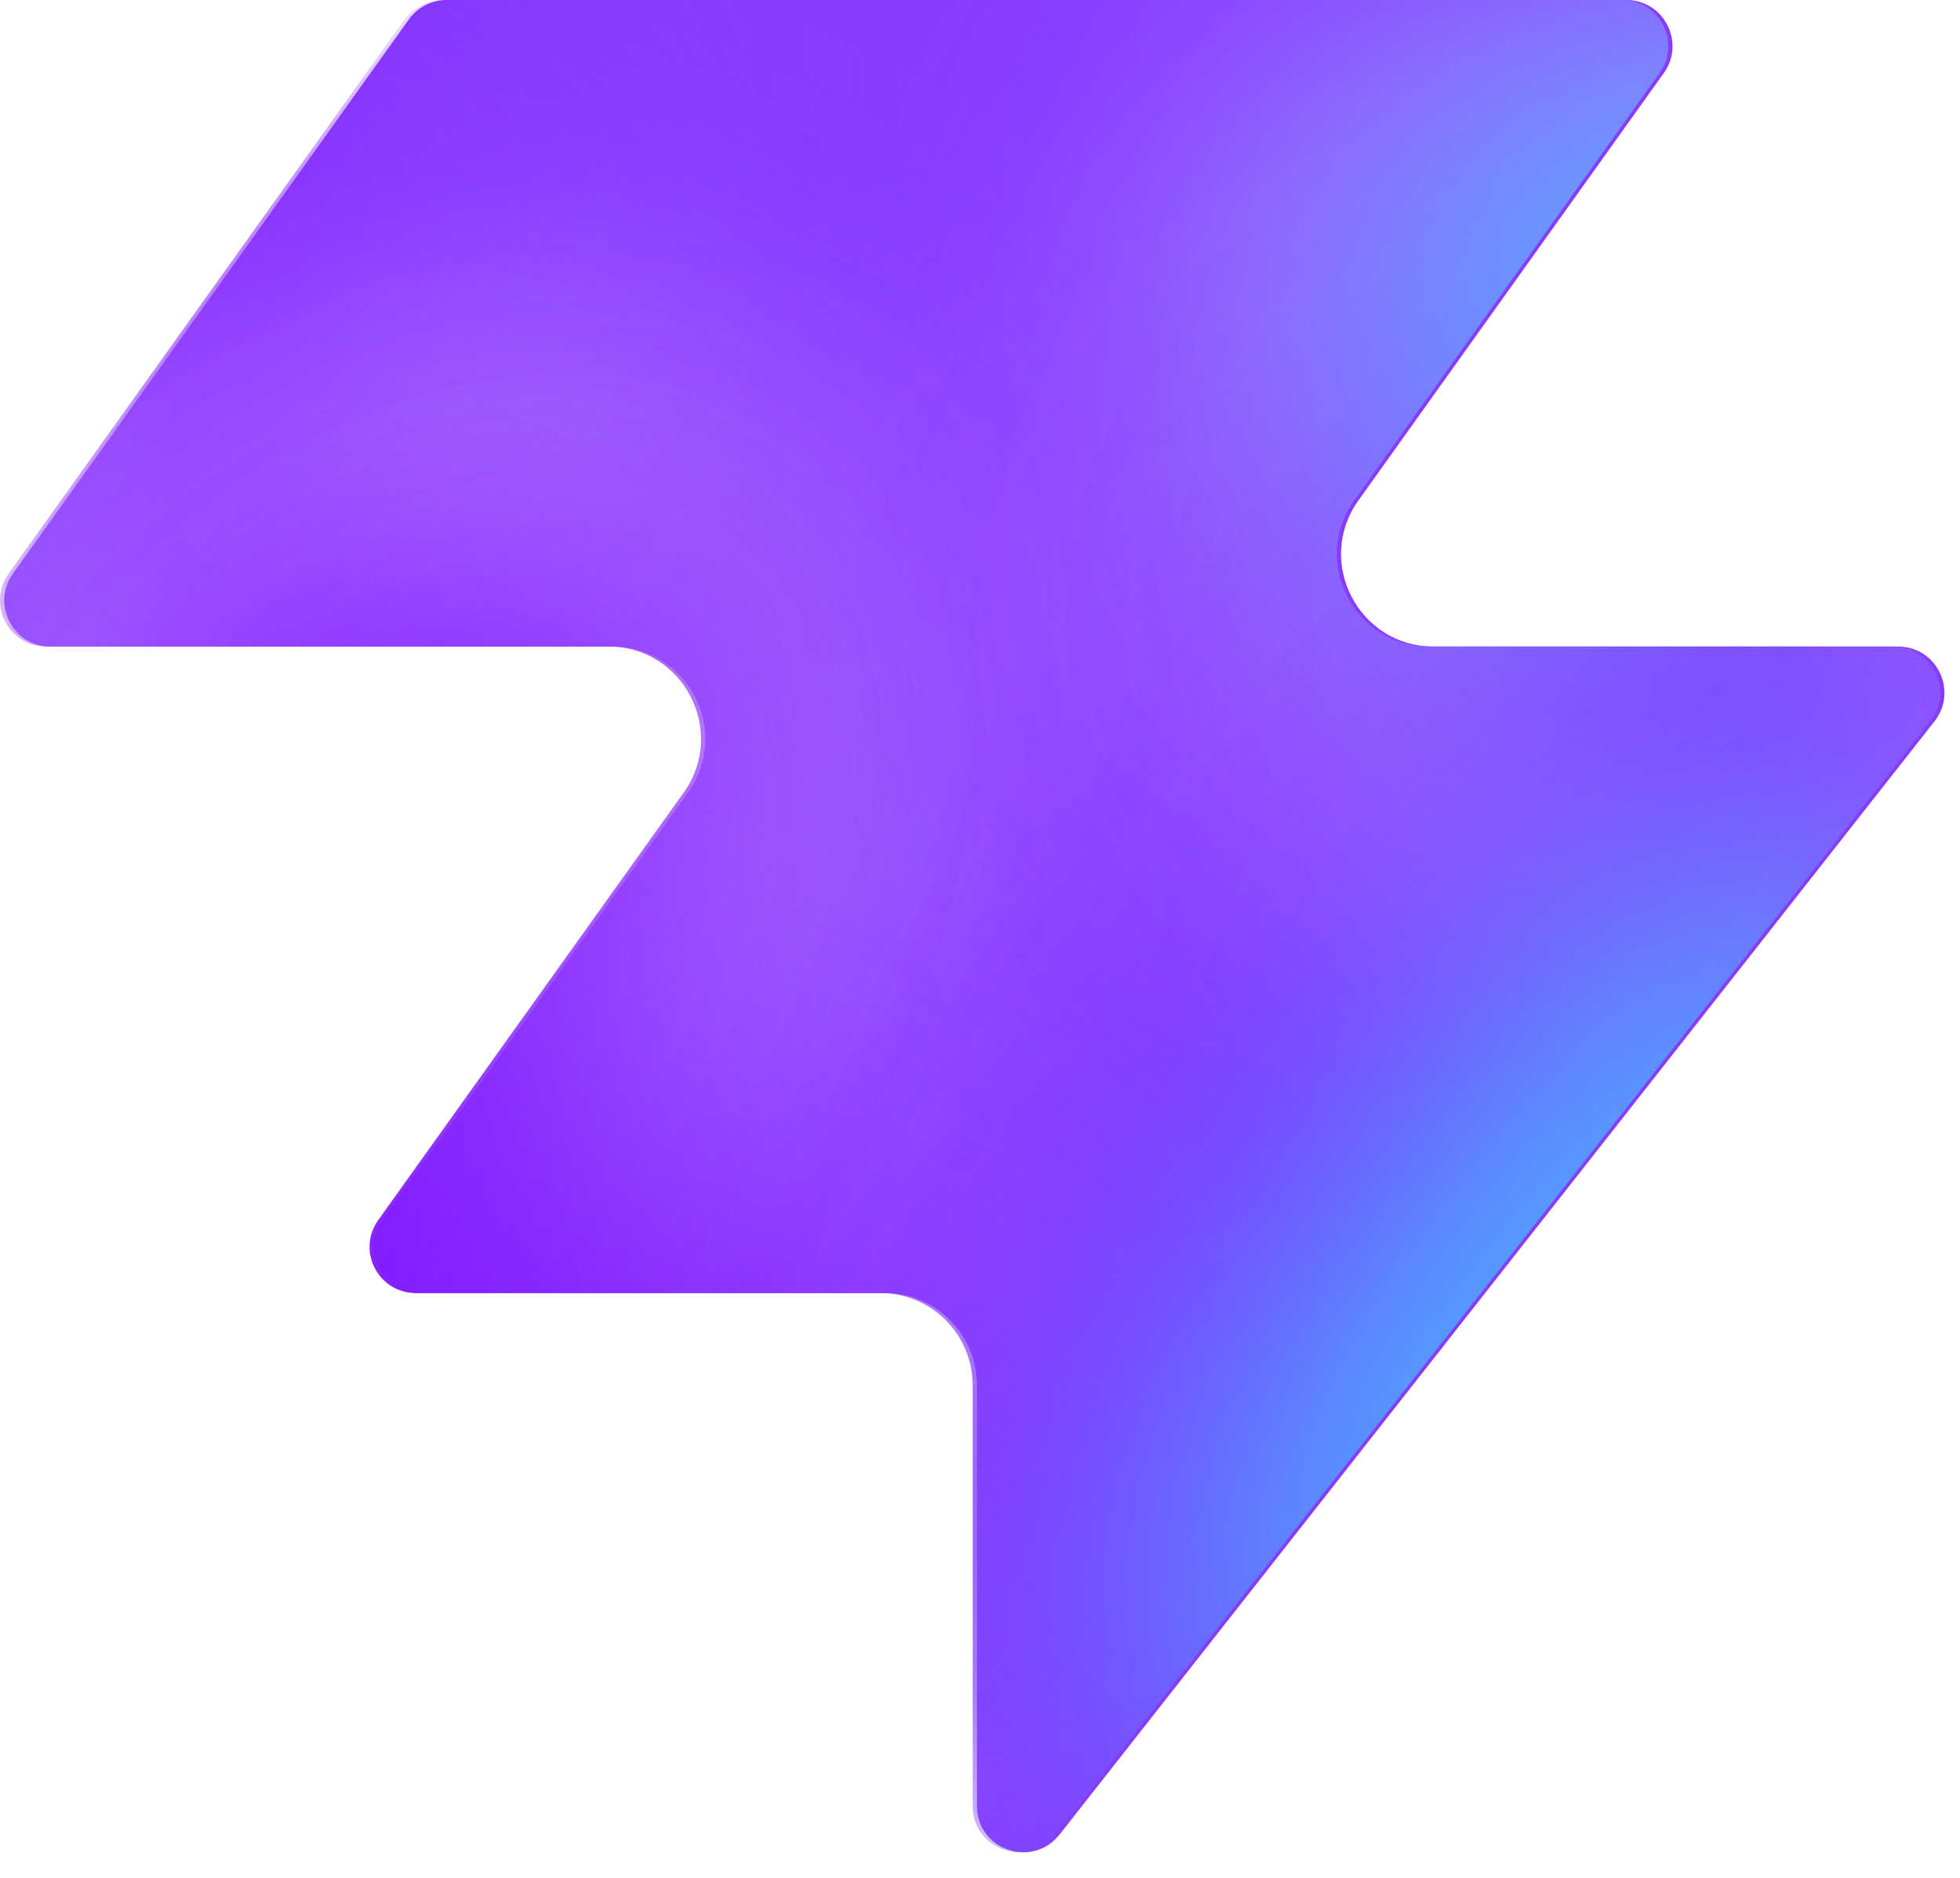
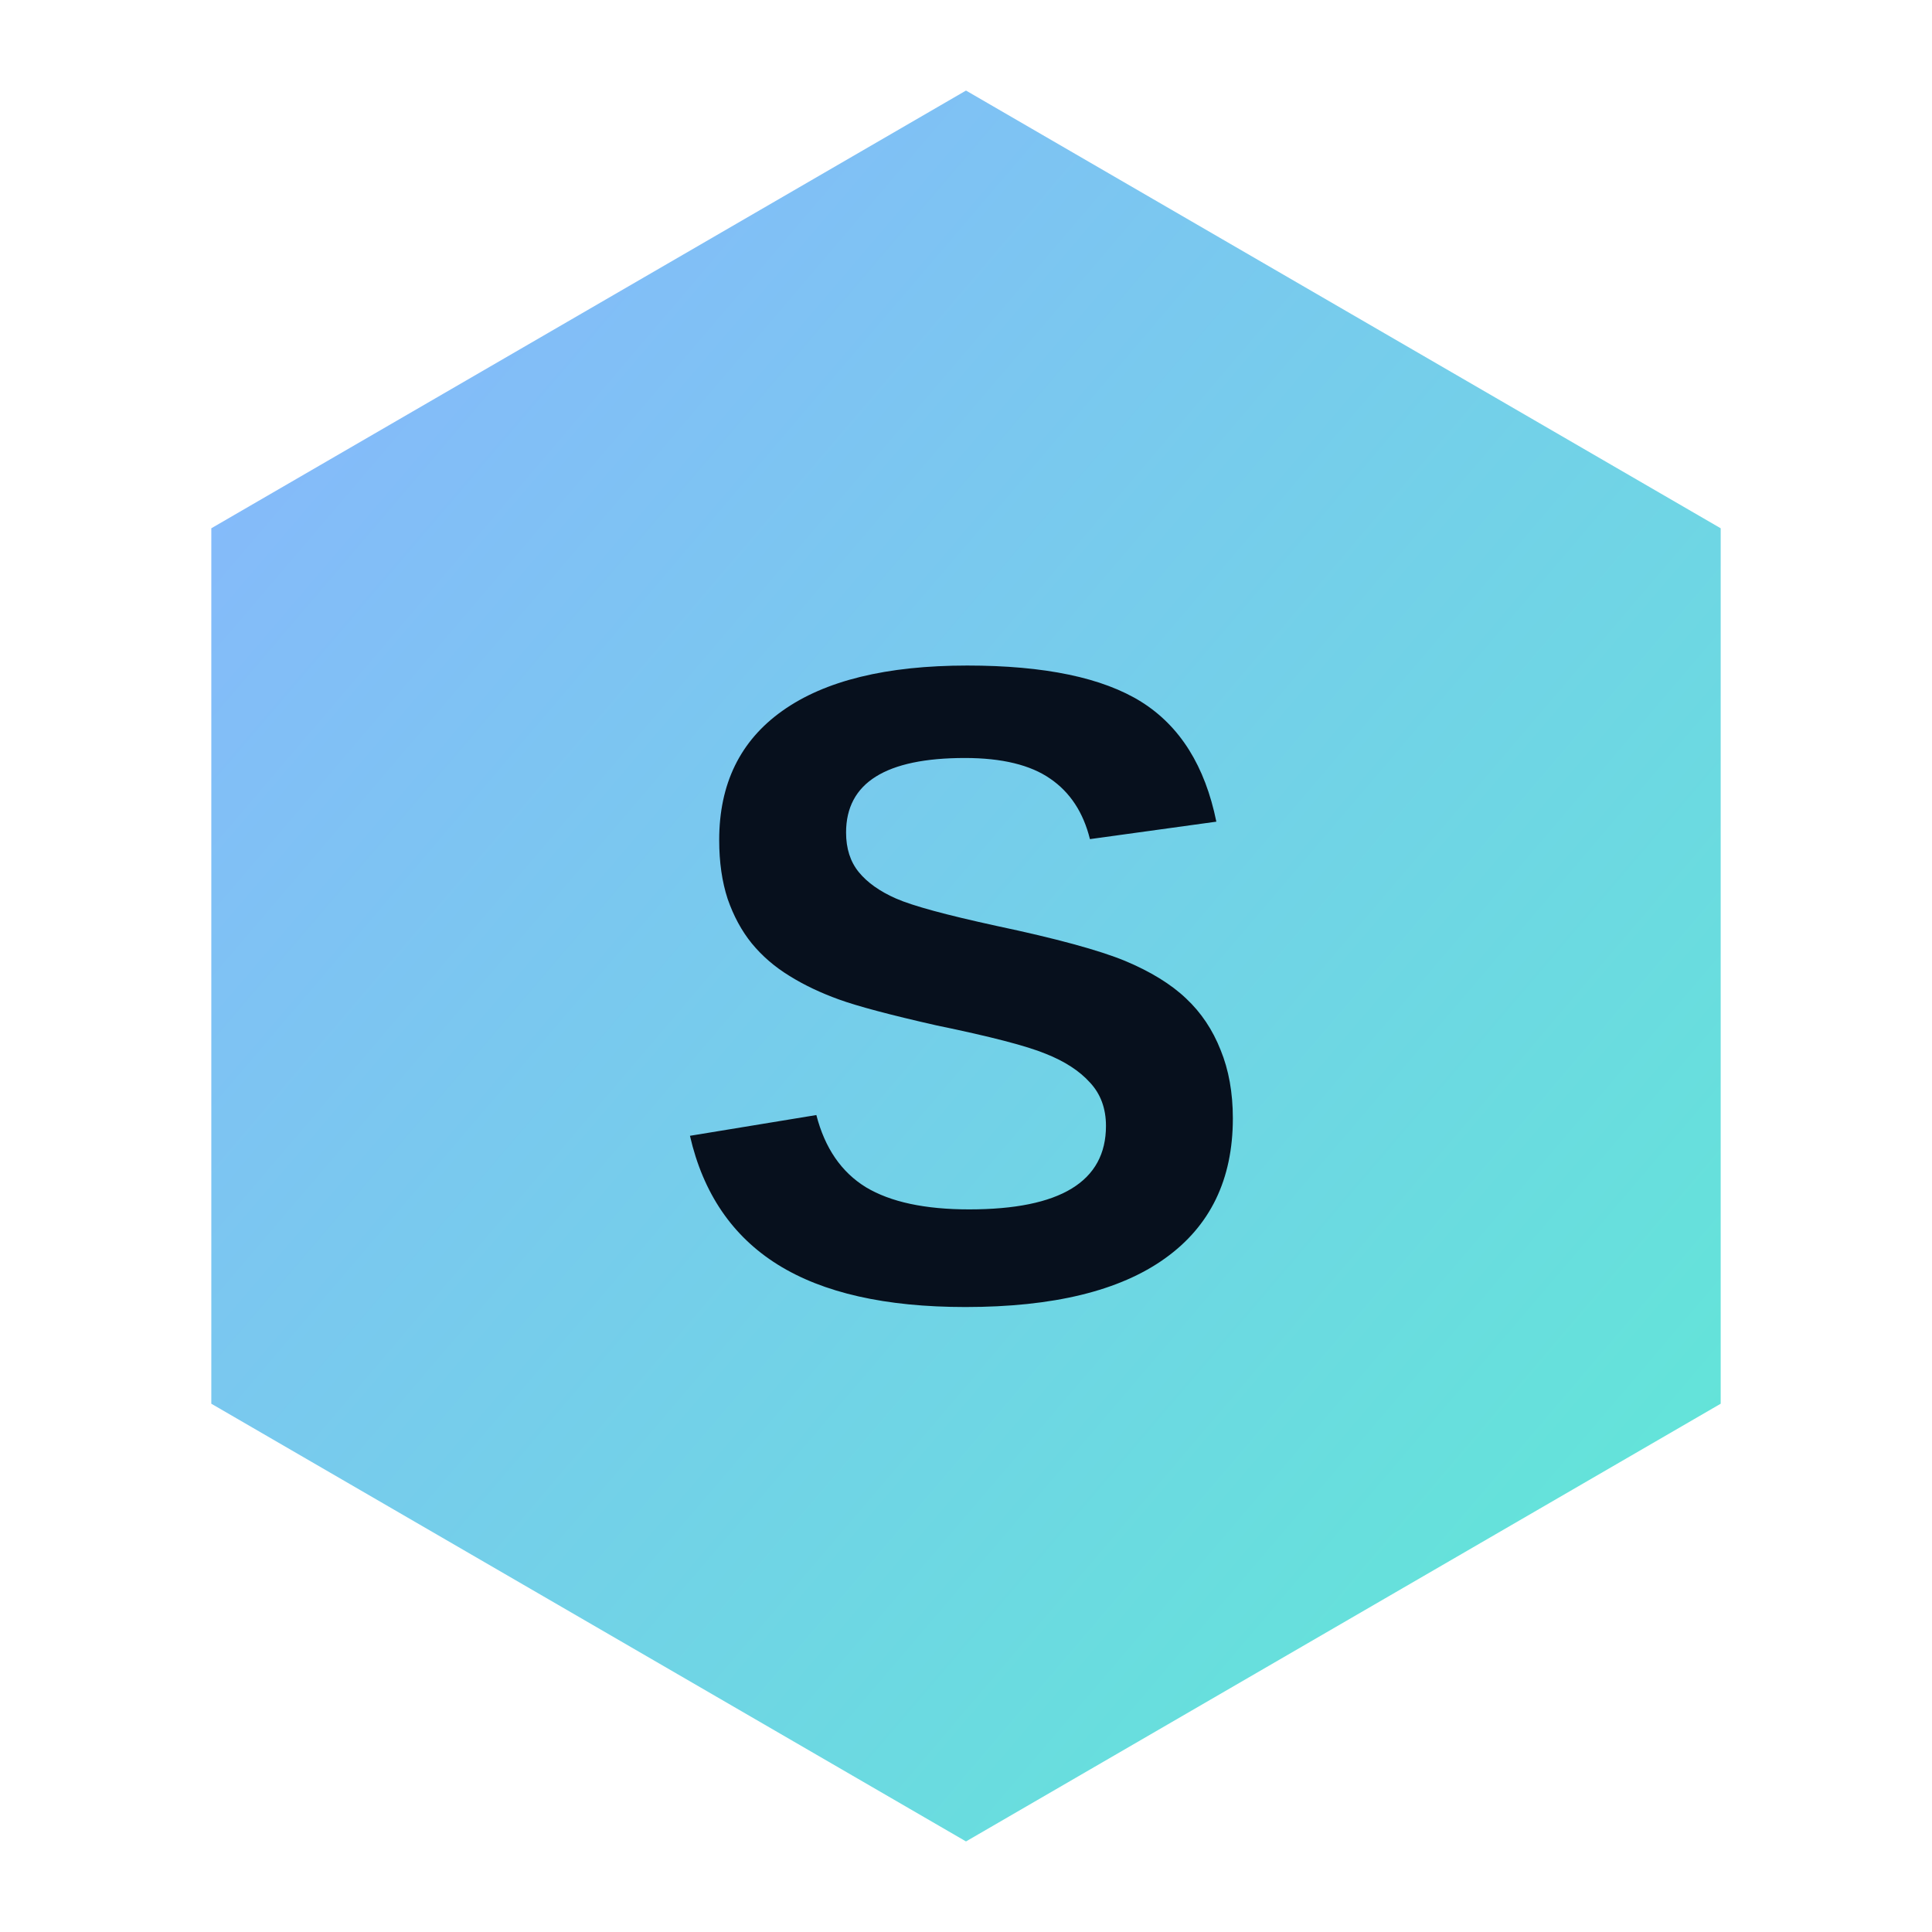
- <svg xmlns="http://www.w3.org/2000/svg" width="48" height="46" fill="none" viewBox="0 0 48 46">
-   <path fill="#863bff" d="M25.946 44.938c-.664.845-2.021.375-2.021-.698V33.937a2.26 2.26 0 0 0-2.262-2.262H10.287c-.92 0-1.456-1.04-.92-1.788l7.48-10.471c1.07-1.497 0-3.578-1.842-3.578H1.237c-.92 0-1.456-1.04-.92-1.788L10.013.474c.214-.297.556-.474.92-.474h28.894c.92 0 1.456 1.04.92 1.788l-7.48 10.471c-1.07 1.498 0 3.579 1.842 3.579h11.377c.943 0 1.473 1.088.89 1.83L25.947 44.94z" style="fill:#863bff;fill:color(display-p3 .525 .23 1);fill-opacity:1" />
-   <mask id="a" width="48" height="46" x="0" y="0" maskUnits="userSpaceOnUse" style="mask-type:alpha">
-     <path fill="#000" d="M25.842 44.938c-.664.844-2.021.375-2.021-.698V33.937a2.26 2.26 0 0 0-2.262-2.262H10.183c-.92 0-1.456-1.04-.92-1.788l7.48-10.471c1.07-1.498 0-3.579-1.842-3.579H1.133c-.92 0-1.456-1.04-.92-1.787L9.91.473c.214-.297.556-.474.92-.474h28.894c.92 0 1.456 1.04.92 1.788l-7.48 10.471c-1.07 1.498 0 3.578 1.842 3.578h11.377c.943 0 1.473 1.088.89 1.832L25.843 44.94z" style="fill:#000;fill-opacity:1" />
-   </mask>
-   <g mask="url(#a)">
-     <g filter="url(#b)">
-       <ellipse cx="5.508" cy="14.704" fill="#ede6ff" rx="5.508" ry="14.704" style="fill:#ede6ff;fill:color(display-p3 .927 .903 1);fill-opacity:1" transform="matrix(.00324 1 1 -.00324 -4.47 31.516)" />
-     </g>
-     <g filter="url(#c)">
-       <ellipse cx="10.399" cy="29.851" fill="#ede6ff" rx="10.399" ry="29.851" style="fill:#ede6ff;fill:color(display-p3 .927 .903 1);fill-opacity:1" transform="matrix(.00324 1 1 -.00324 -39.328 7.883)" />
-     </g>
-     <g filter="url(#d)">
-       <ellipse cx="5.508" cy="30.487" fill="#7e14ff" rx="5.508" ry="30.487" style="fill:#7e14ff;fill:color(display-p3 .492 .077 1);fill-opacity:1" transform="rotate(89.814 -25.913 -14.639)scale(1 -1)" />
-     </g>
-     <g filter="url(#e)">
-       <ellipse cx="5.508" cy="30.599" fill="#7e14ff" rx="5.508" ry="30.599" style="fill:#7e14ff;fill:color(display-p3 .492 .077 1);fill-opacity:1" transform="rotate(89.814 -32.644 -3.334)scale(1 -1)" />
-     </g>
-     <g filter="url(#f)">
-       <ellipse cx="5.508" cy="30.599" fill="#7e14ff" rx="5.508" ry="30.599" style="fill:#7e14ff;fill:color(display-p3 .492 .077 1);fill-opacity:1" transform="matrix(.00324 1 1 -.00324 -34.34 30.47)" />
-     </g>
-     <g filter="url(#g)">
-       <ellipse cx="14.072" cy="22.078" fill="#ede6ff" rx="14.072" ry="22.078" style="fill:#ede6ff;fill:color(display-p3 .927 .903 1);fill-opacity:1" transform="rotate(93.35 24.506 48.493)scale(-1 1)" />
-     </g>
-     <g filter="url(#h)">
-       <ellipse cx="3.47" cy="21.501" fill="#7e14ff" rx="3.47" ry="21.501" style="fill:#7e14ff;fill:color(display-p3 .492 .077 1);fill-opacity:1" transform="rotate(89.009 28.708 47.59)scale(-1 1)" />
-     </g>
-     <g filter="url(#i)">
-       <ellipse cx="3.47" cy="21.501" fill="#7e14ff" rx="3.47" ry="21.501" style="fill:#7e14ff;fill:color(display-p3 .492 .077 1);fill-opacity:1" transform="rotate(89.009 28.708 47.59)scale(-1 1)" />
-     </g>
-     <g filter="url(#j)">
-       <ellipse cx=".387" cy="8.972" fill="#7e14ff" rx="4.407" ry="29.108" style="fill:#7e14ff;fill:color(display-p3 .492 .077 1);fill-opacity:1" transform="rotate(39.51 .387 8.972)" />
-     </g>
-     <g filter="url(#k)">
-       <ellipse cx="47.523" cy="-6.092" fill="#7e14ff" rx="4.407" ry="29.108" style="fill:#7e14ff;fill:color(display-p3 .492 .077 1);fill-opacity:1" transform="rotate(37.892 47.523 -6.092)" />
-     </g>
-     <g filter="url(#l)">
-       <ellipse cx="41.412" cy="6.333" fill="#47bfff" rx="5.971" ry="9.665" style="fill:#47bfff;fill:color(display-p3 .28 .748 1);fill-opacity:1" transform="rotate(37.892 41.412 6.333)" />
-     </g>
-     <g filter="url(#m)">
-       <ellipse cx="-1.879" cy="38.332" fill="#7e14ff" rx="4.407" ry="29.108" style="fill:#7e14ff;fill:color(display-p3 .492 .077 1);fill-opacity:1" transform="rotate(37.892 -1.88 38.332)" />
-     </g>
-     <g filter="url(#n)">
-       <ellipse cx="-1.879" cy="38.332" fill="#7e14ff" rx="4.407" ry="29.108" style="fill:#7e14ff;fill:color(display-p3 .492 .077 1);fill-opacity:1" transform="rotate(37.892 -1.88 38.332)" />
-     </g>
-     <g filter="url(#o)">
-       <ellipse cx="35.651" cy="29.907" fill="#7e14ff" rx="4.407" ry="29.108" style="fill:#7e14ff;fill:color(display-p3 .492 .077 1);fill-opacity:1" transform="rotate(37.892 35.651 29.907)" />
-     </g>
-     <g filter="url(#p)">
-       <ellipse cx="38.418" cy="32.4" fill="#47bfff" rx="5.971" ry="15.297" style="fill:#47bfff;fill:color(display-p3 .28 .748 1);fill-opacity:1" transform="rotate(37.892 38.418 32.4)" />
-     </g>
-   </g>
+ <svg xmlns="http://www.w3.org/2000/svg" viewBox="0 0 64 64">
  <defs>
-     <filter id="b" width="60.045" height="41.654" x="-19.77" y="16.149" color-interpolation-filters="sRGB" filterUnits="userSpaceOnUse">
-       <feFlood flood-opacity="0" result="BackgroundImageFix" />
-       <feBlend in="SourceGraphic" in2="BackgroundImageFix" result="shape" />
-       <feGaussianBlur result="effect1_foregroundBlur_2002_17158" stdDeviation="7.659" />
-     </filter>
-     <filter id="c" width="90.34" height="51.437" x="-54.613" y="-7.533" color-interpolation-filters="sRGB" filterUnits="userSpaceOnUse">
-       <feFlood flood-opacity="0" result="BackgroundImageFix" />
-       <feBlend in="SourceGraphic" in2="BackgroundImageFix" result="shape" />
-       <feGaussianBlur result="effect1_foregroundBlur_2002_17158" stdDeviation="7.659" />
-     </filter>
-     <filter id="d" width="79.355" height="29.4" x="-49.64" y="2.03" color-interpolation-filters="sRGB" filterUnits="userSpaceOnUse">
-       <feFlood flood-opacity="0" result="BackgroundImageFix" />
-       <feBlend in="SourceGraphic" in2="BackgroundImageFix" result="shape" />
-       <feGaussianBlur result="effect1_foregroundBlur_2002_17158" stdDeviation="4.596" />
-     </filter>
-     <filter id="e" width="79.579" height="29.4" x="-45.045" y="20.029" color-interpolation-filters="sRGB" filterUnits="userSpaceOnUse">
-       <feFlood flood-opacity="0" result="BackgroundImageFix" />
-       <feBlend in="SourceGraphic" in2="BackgroundImageFix" result="shape" />
-       <feGaussianBlur result="effect1_foregroundBlur_2002_17158" stdDeviation="4.596" />
-     </filter>
-     <filter id="f" width="79.579" height="29.4" x="-43.513" y="21.178" color-interpolation-filters="sRGB" filterUnits="userSpaceOnUse">
-       <feFlood flood-opacity="0" result="BackgroundImageFix" />
-       <feBlend in="SourceGraphic" in2="BackgroundImageFix" result="shape" />
-       <feGaussianBlur result="effect1_foregroundBlur_2002_17158" stdDeviation="4.596" />
-     </filter>
-     <filter id="g" width="74.749" height="58.852" x="15.756" y="-17.901" color-interpolation-filters="sRGB" filterUnits="userSpaceOnUse">
-       <feFlood flood-opacity="0" result="BackgroundImageFix" />
-       <feBlend in="SourceGraphic" in2="BackgroundImageFix" result="shape" />
-       <feGaussianBlur result="effect1_foregroundBlur_2002_17158" stdDeviation="7.659" />
-     </filter>
-     <filter id="h" width="61.377" height="25.362" x="23.548" y="2.284" color-interpolation-filters="sRGB" filterUnits="userSpaceOnUse">
-       <feFlood flood-opacity="0" result="BackgroundImageFix" />
-       <feBlend in="SourceGraphic" in2="BackgroundImageFix" result="shape" />
-       <feGaussianBlur result="effect1_foregroundBlur_2002_17158" stdDeviation="4.596" />
-     </filter>
-     <filter id="i" width="61.377" height="25.362" x="23.548" y="2.284" color-interpolation-filters="sRGB" filterUnits="userSpaceOnUse">
-       <feFlood flood-opacity="0" result="BackgroundImageFix" />
-       <feBlend in="SourceGraphic" in2="BackgroundImageFix" result="shape" />
-       <feGaussianBlur result="effect1_foregroundBlur_2002_17158" stdDeviation="4.596" />
-     </filter>
-     <filter id="j" width="56.045" height="63.649" x="-27.636" y="-22.853" color-interpolation-filters="sRGB" filterUnits="userSpaceOnUse">
-       <feFlood flood-opacity="0" result="BackgroundImageFix" />
-       <feBlend in="SourceGraphic" in2="BackgroundImageFix" result="shape" />
-       <feGaussianBlur result="effect1_foregroundBlur_2002_17158" stdDeviation="4.596" />
-     </filter>
-     <filter id="k" width="54.814" height="64.646" x="20.116" y="-38.415" color-interpolation-filters="sRGB" filterUnits="userSpaceOnUse">
-       <feFlood flood-opacity="0" result="BackgroundImageFix" />
-       <feBlend in="SourceGraphic" in2="BackgroundImageFix" result="shape" />
-       <feGaussianBlur result="effect1_foregroundBlur_2002_17158" stdDeviation="4.596" />
-     </filter>
-     <filter id="l" width="33.541" height="35.313" x="24.641" y="-11.323" color-interpolation-filters="sRGB" filterUnits="userSpaceOnUse">
-       <feFlood flood-opacity="0" result="BackgroundImageFix" />
-       <feBlend in="SourceGraphic" in2="BackgroundImageFix" result="shape" />
-       <feGaussianBlur result="effect1_foregroundBlur_2002_17158" stdDeviation="4.596" />
-     </filter>
-     <filter id="m" width="54.814" height="64.646" x="-29.286" y="6.009" color-interpolation-filters="sRGB" filterUnits="userSpaceOnUse">
-       <feFlood flood-opacity="0" result="BackgroundImageFix" />
-       <feBlend in="SourceGraphic" in2="BackgroundImageFix" result="shape" />
-       <feGaussianBlur result="effect1_foregroundBlur_2002_17158" stdDeviation="4.596" />
-     </filter>
-     <filter id="n" width="54.814" height="64.646" x="-29.286" y="6.009" color-interpolation-filters="sRGB" filterUnits="userSpaceOnUse">
-       <feFlood flood-opacity="0" result="BackgroundImageFix" />
-       <feBlend in="SourceGraphic" in2="BackgroundImageFix" result="shape" />
-       <feGaussianBlur result="effect1_foregroundBlur_2002_17158" stdDeviation="4.596" />
-     </filter>
-     <filter id="o" width="54.814" height="64.646" x="8.244" y="-2.416" color-interpolation-filters="sRGB" filterUnits="userSpaceOnUse">
-       <feFlood flood-opacity="0" result="BackgroundImageFix" />
-       <feBlend in="SourceGraphic" in2="BackgroundImageFix" result="shape" />
-       <feGaussianBlur result="effect1_foregroundBlur_2002_17158" stdDeviation="4.596" />
-     </filter>
-     <filter id="p" width="39.409" height="43.623" x="18.713" y="10.588" color-interpolation-filters="sRGB" filterUnits="userSpaceOnUse">
-       <feFlood flood-opacity="0" result="BackgroundImageFix" />
-       <feBlend in="SourceGraphic" in2="BackgroundImageFix" result="shape" />
-       <feGaussianBlur result="effect1_foregroundBlur_2002_17158" stdDeviation="4.596" />
-     </filter>
+     <linearGradient id="g" x1="0" y1="0" x2="1" y2="1">
+       <stop offset="0" stop-color="#8ab4ff" />
+       <stop offset="1" stop-color="#5eead4" />
+     </linearGradient>
  </defs>
+   <polygon points="32,3 57,17.5 57,46.5 32,61 7,46.5 7,17.5" fill="url(#g)" />
+   <text x="32" y="43" font-family="Arial, Helvetica, sans-serif" font-size="30" font-weight="800" text-anchor="middle" fill="#07101d">S</text>
</svg>
